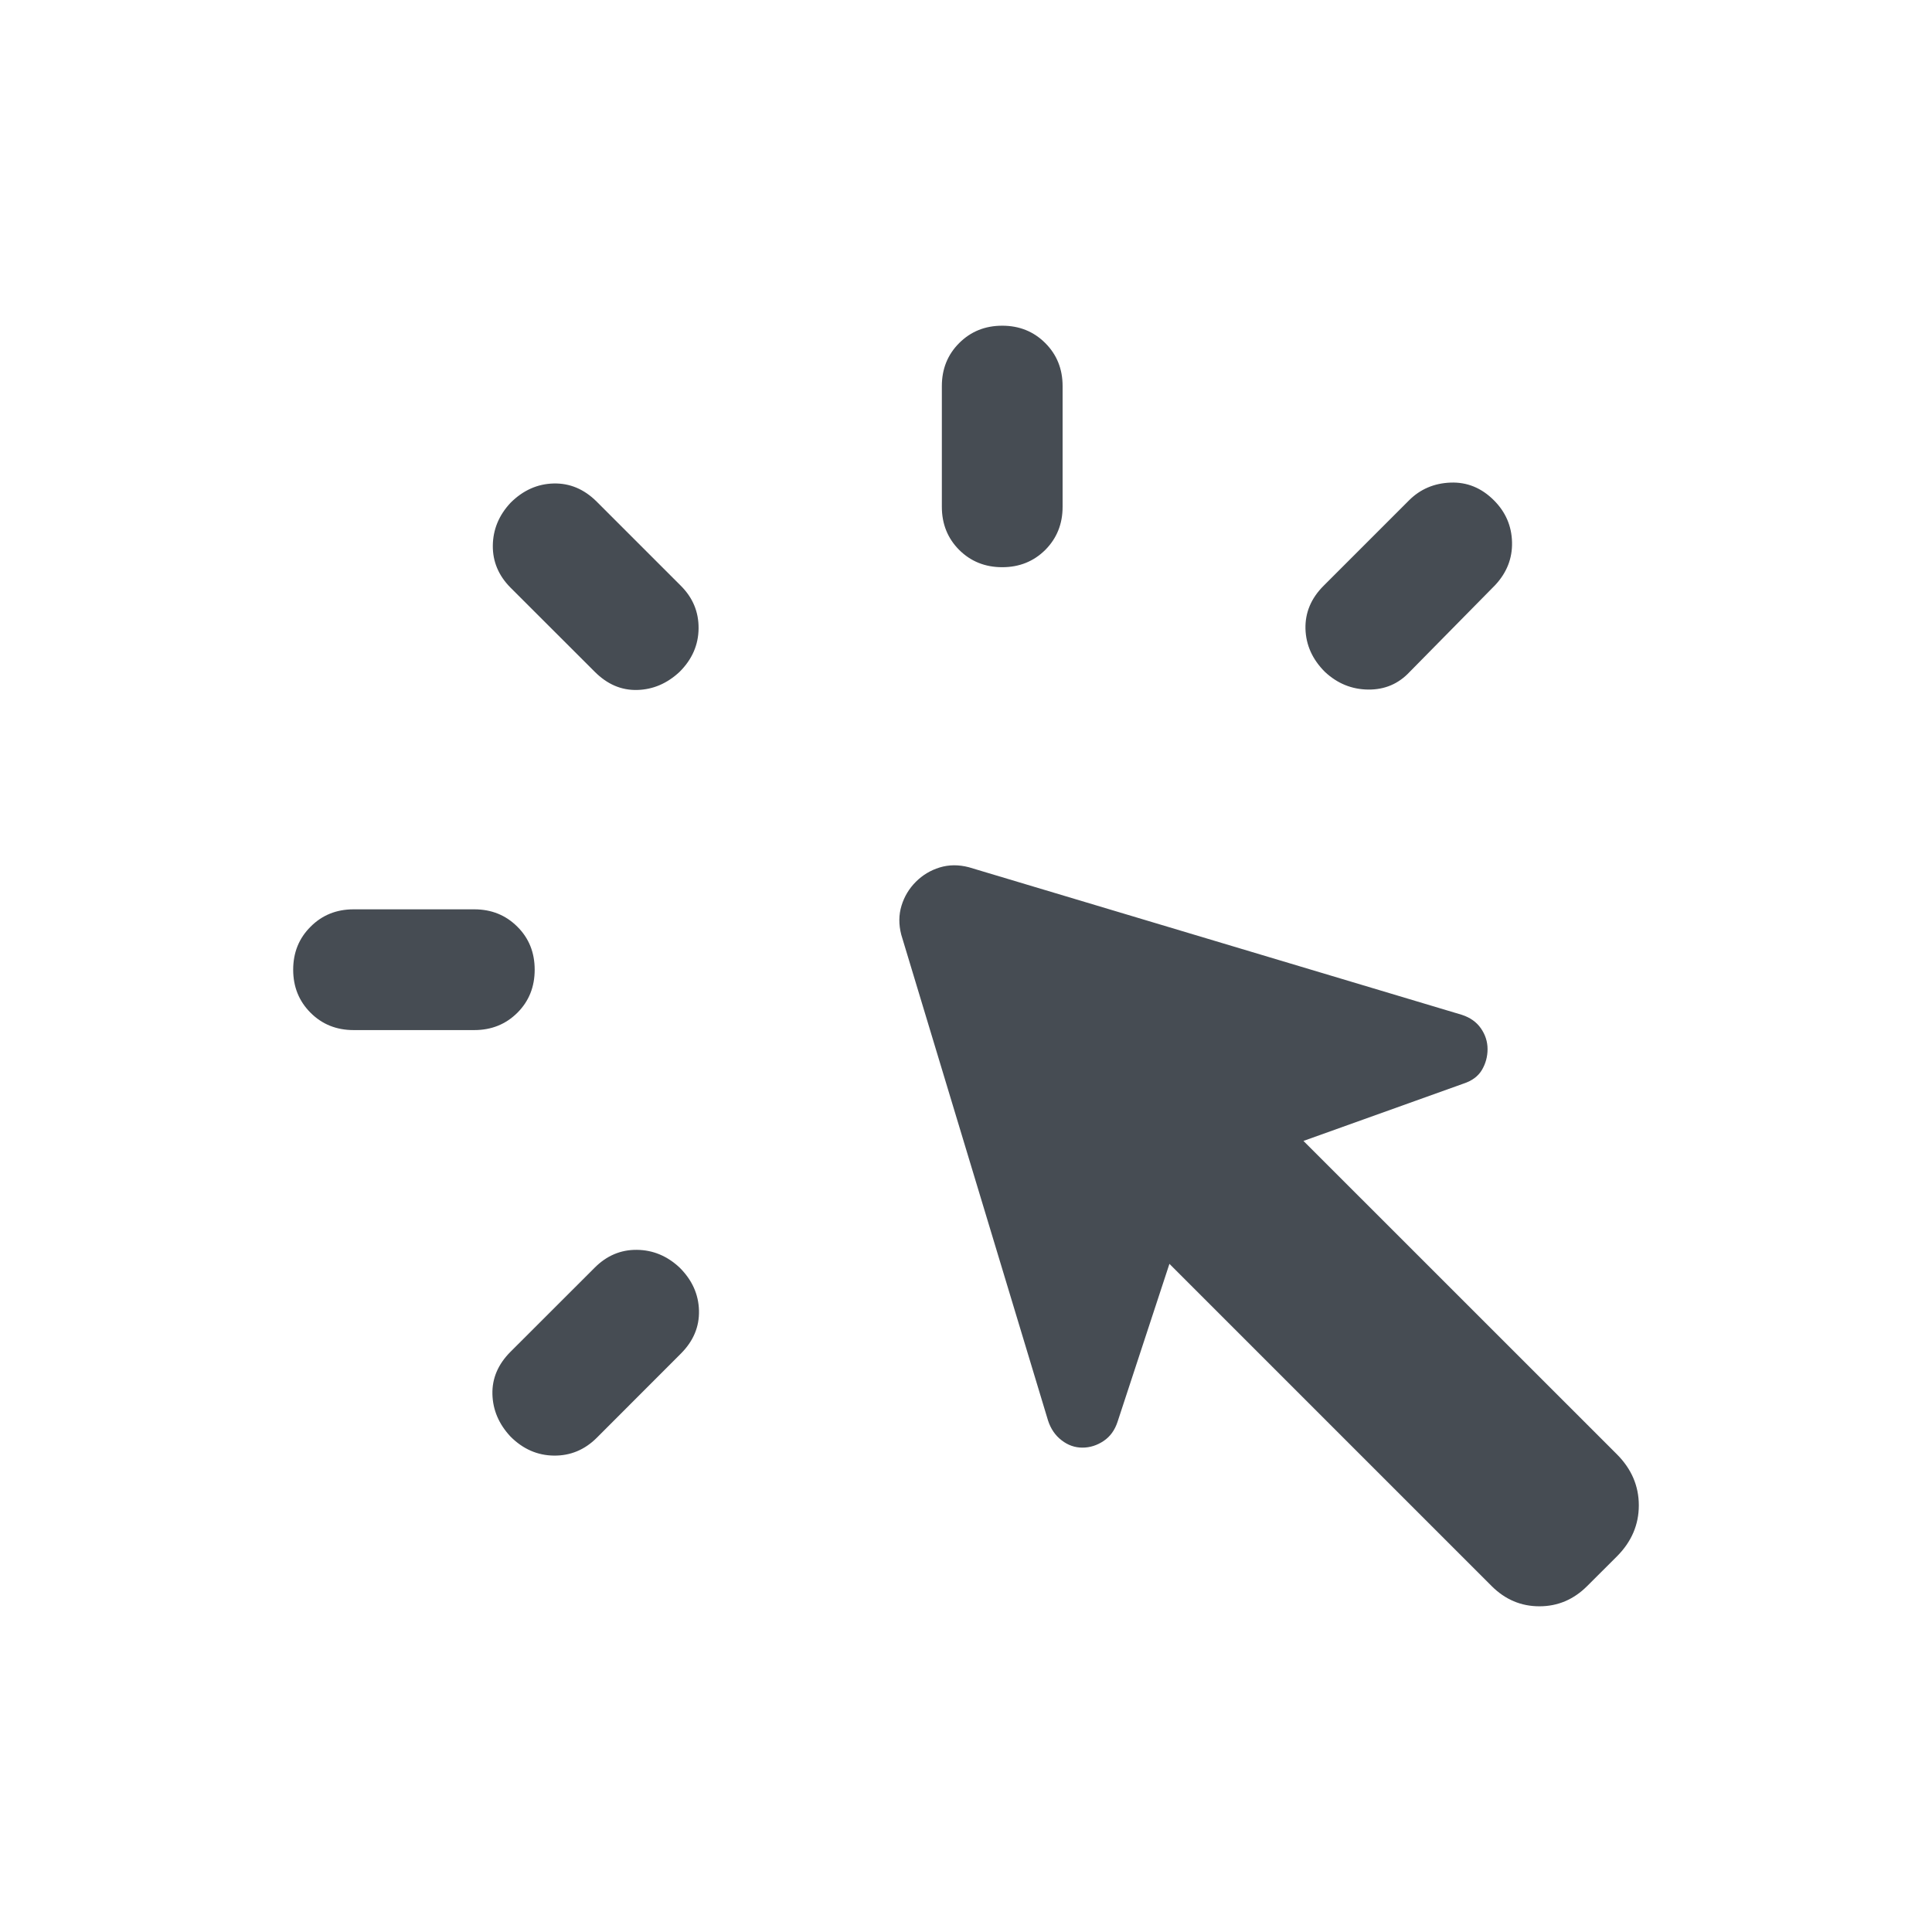
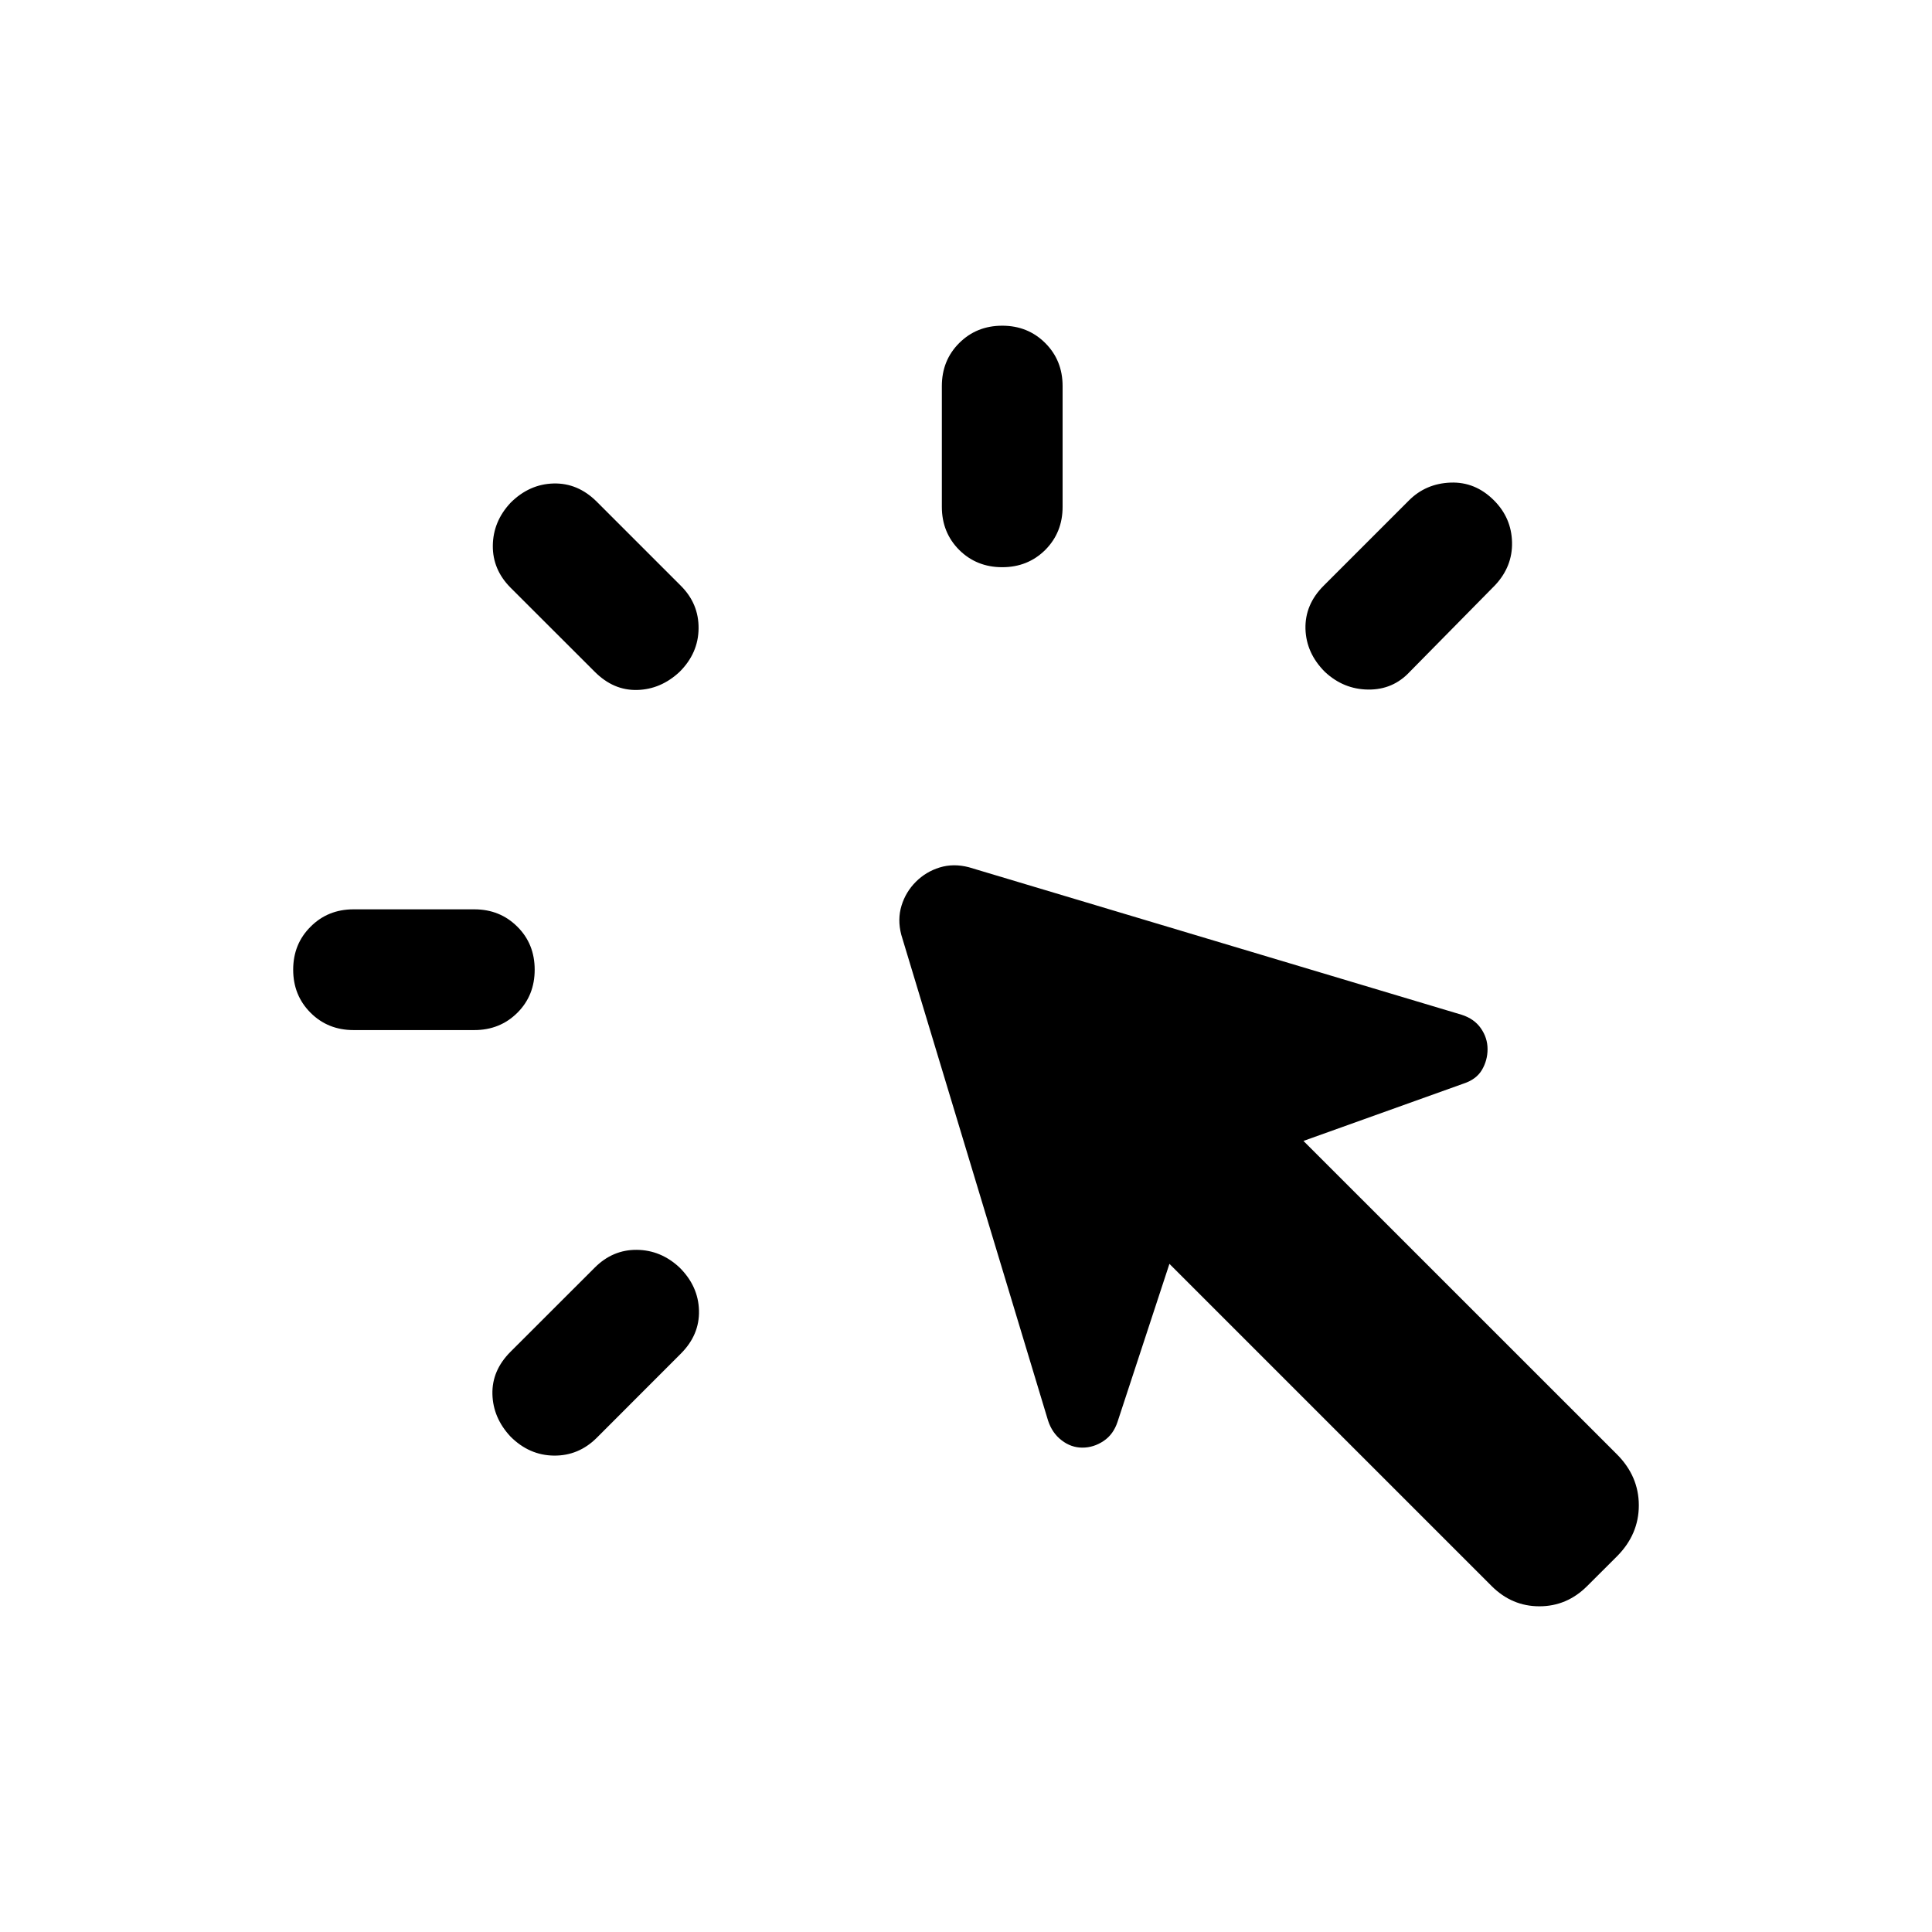
- <svg xmlns="http://www.w3.org/2000/svg" width="24" height="24" viewBox="0 0 24 24" fill="none">
+ <svg xmlns="http://www.w3.org/2000/svg" viewBox="0 0 24 24" fill="none">
  <mask id="mask0_1201_13408" style="mask-type:alpha" maskUnits="userSpaceOnUse" x="0" y="0" width="24" height="24">
    <rect width="24" height="24" fill="#D9D9D9" />
  </mask>
  <g mask="url(#mask0_1201_13408)">
-     <path d="M4.392 11.296H5.892C6.105 11.296 6.283 11.368 6.427 11.512C6.571 11.655 6.642 11.833 6.642 12.046C6.642 12.259 6.571 12.437 6.427 12.581C6.283 12.724 6.105 12.796 5.892 12.796H4.392C4.179 12.796 4.001 12.724 3.858 12.581C3.714 12.437 3.642 12.259 3.642 12.046C3.642 11.833 3.714 11.655 3.858 11.512C4.001 11.368 4.179 11.296 4.392 11.296ZM6.342 16.792L7.389 15.746C7.537 15.598 7.711 15.524 7.911 15.526C8.11 15.528 8.287 15.601 8.442 15.746C8.598 15.901 8.678 16.079 8.683 16.281C8.688 16.482 8.613 16.66 8.458 16.815L7.412 17.862C7.263 18.01 7.086 18.084 6.882 18.082C6.677 18.08 6.497 18.001 6.342 17.846C6.197 17.691 6.122 17.515 6.117 17.319C6.112 17.123 6.187 16.947 6.342 16.792ZM7.389 8.346L6.342 7.3C6.194 7.151 6.12 6.977 6.122 6.778C6.124 6.579 6.197 6.401 6.342 6.246C6.497 6.091 6.676 6.011 6.877 6.006C7.078 6.001 7.256 6.076 7.412 6.231L8.458 7.277C8.607 7.426 8.68 7.602 8.678 7.807C8.676 8.011 8.598 8.191 8.442 8.346C8.287 8.491 8.111 8.566 7.915 8.571C7.719 8.576 7.544 8.501 7.389 8.346ZM18.529 19.702L14.527 15.7L13.883 17.661C13.849 17.765 13.792 17.845 13.71 17.9C13.628 17.955 13.54 17.983 13.446 17.983C13.353 17.983 13.266 17.953 13.188 17.892C13.109 17.832 13.053 17.75 13.019 17.646L11.196 11.612C11.163 11.485 11.164 11.364 11.199 11.25C11.234 11.136 11.294 11.037 11.377 10.954C11.46 10.871 11.559 10.811 11.673 10.776C11.787 10.741 11.908 10.74 12.035 10.773L18.158 12.606C18.261 12.639 18.341 12.695 18.396 12.774C18.451 12.853 18.479 12.939 18.479 13.033C18.479 13.126 18.455 13.213 18.409 13.291C18.362 13.37 18.286 13.426 18.183 13.46L16.192 14.173L20.087 18.067C20.267 18.248 20.358 18.459 20.358 18.7C20.358 18.941 20.267 19.152 20.087 19.333L19.717 19.702C19.549 19.87 19.351 19.954 19.123 19.954C18.895 19.954 18.697 19.87 18.529 19.702ZM11.7 6.296V4.796C11.7 4.583 11.772 4.405 11.915 4.262C12.059 4.118 12.237 4.046 12.45 4.046C12.663 4.046 12.841 4.118 12.985 4.262C13.128 4.405 13.2 4.583 13.2 4.796V6.296C13.2 6.509 13.128 6.687 12.985 6.831C12.841 6.974 12.663 7.046 12.45 7.046C12.237 7.046 12.059 6.974 11.915 6.831C11.772 6.687 11.7 6.509 11.7 6.296ZM16.442 7.277L17.504 6.215C17.642 6.077 17.814 6.003 18.018 5.995C18.223 5.987 18.403 6.06 18.558 6.215C18.703 6.36 18.778 6.533 18.783 6.735C18.788 6.936 18.718 7.114 18.573 7.269L17.512 8.346C17.373 8.495 17.202 8.568 16.997 8.566C16.793 8.564 16.613 8.491 16.458 8.346C16.303 8.191 16.223 8.013 16.217 7.812C16.212 7.61 16.287 7.432 16.442 7.277Z" fill="#464C53" />
+     <path d="M4.392 11.296H5.892C6.105 11.296 6.283 11.368 6.427 11.512C6.571 11.655 6.642 11.833 6.642 12.046C6.642 12.259 6.571 12.437 6.427 12.581C6.283 12.724 6.105 12.796 5.892 12.796H4.392C4.179 12.796 4.001 12.724 3.858 12.581C3.714 12.437 3.642 12.259 3.642 12.046C3.642 11.833 3.714 11.655 3.858 11.512C4.001 11.368 4.179 11.296 4.392 11.296ZM6.342 16.792L7.389 15.746C7.537 15.598 7.711 15.524 7.911 15.526C8.11 15.528 8.287 15.601 8.442 15.746C8.598 15.901 8.678 16.079 8.683 16.281C8.688 16.482 8.613 16.66 8.458 16.815L7.412 17.862C7.263 18.01 7.086 18.084 6.882 18.082C6.677 18.08 6.497 18.001 6.342 17.846C6.197 17.691 6.122 17.515 6.117 17.319C6.112 17.123 6.187 16.947 6.342 16.792ZM7.389 8.346L6.342 7.3C6.194 7.151 6.12 6.977 6.122 6.778C6.124 6.579 6.197 6.401 6.342 6.246C6.497 6.091 6.676 6.011 6.877 6.006C7.078 6.001 7.256 6.076 7.412 6.231L8.458 7.277C8.607 7.426 8.68 7.602 8.678 7.807C8.676 8.011 8.598 8.191 8.442 8.346C8.287 8.491 8.111 8.566 7.915 8.571C7.719 8.576 7.544 8.501 7.389 8.346ZM18.529 19.702L14.527 15.7L13.883 17.661C13.849 17.765 13.792 17.845 13.71 17.9C13.628 17.955 13.54 17.983 13.446 17.983C13.353 17.983 13.266 17.953 13.188 17.892C13.109 17.832 13.053 17.75 13.019 17.646L11.196 11.612C11.163 11.485 11.164 11.364 11.199 11.25C11.234 11.136 11.294 11.037 11.377 10.954C11.46 10.871 11.559 10.811 11.673 10.776C11.787 10.741 11.908 10.74 12.035 10.773L18.158 12.606C18.261 12.639 18.341 12.695 18.396 12.774C18.451 12.853 18.479 12.939 18.479 13.033C18.479 13.126 18.455 13.213 18.409 13.291C18.362 13.37 18.286 13.426 18.183 13.46L16.192 14.173L20.087 18.067C20.267 18.248 20.358 18.459 20.358 18.7C20.358 18.941 20.267 19.152 20.087 19.333L19.717 19.702C19.549 19.87 19.351 19.954 19.123 19.954C18.895 19.954 18.697 19.87 18.529 19.702ZM11.7 6.296V4.796C11.7 4.583 11.772 4.405 11.915 4.262C12.059 4.118 12.237 4.046 12.45 4.046C12.663 4.046 12.841 4.118 12.985 4.262C13.128 4.405 13.2 4.583 13.2 4.796V6.296C13.2 6.509 13.128 6.687 12.985 6.831C12.841 6.974 12.663 7.046 12.45 7.046C12.237 7.046 12.059 6.974 11.915 6.831C11.772 6.687 11.7 6.509 11.7 6.296ZM16.442 7.277L17.504 6.215C17.642 6.077 17.814 6.003 18.018 5.995C18.223 5.987 18.403 6.06 18.558 6.215C18.703 6.36 18.778 6.533 18.783 6.735C18.788 6.936 18.718 7.114 18.573 7.269L17.512 8.346C17.373 8.495 17.202 8.568 16.997 8.566C16.793 8.564 16.613 8.491 16.458 8.346C16.303 8.191 16.223 8.013 16.217 7.812C16.212 7.61 16.287 7.432 16.442 7.277Z" fill="currentColor" />
  </g>
</svg>
